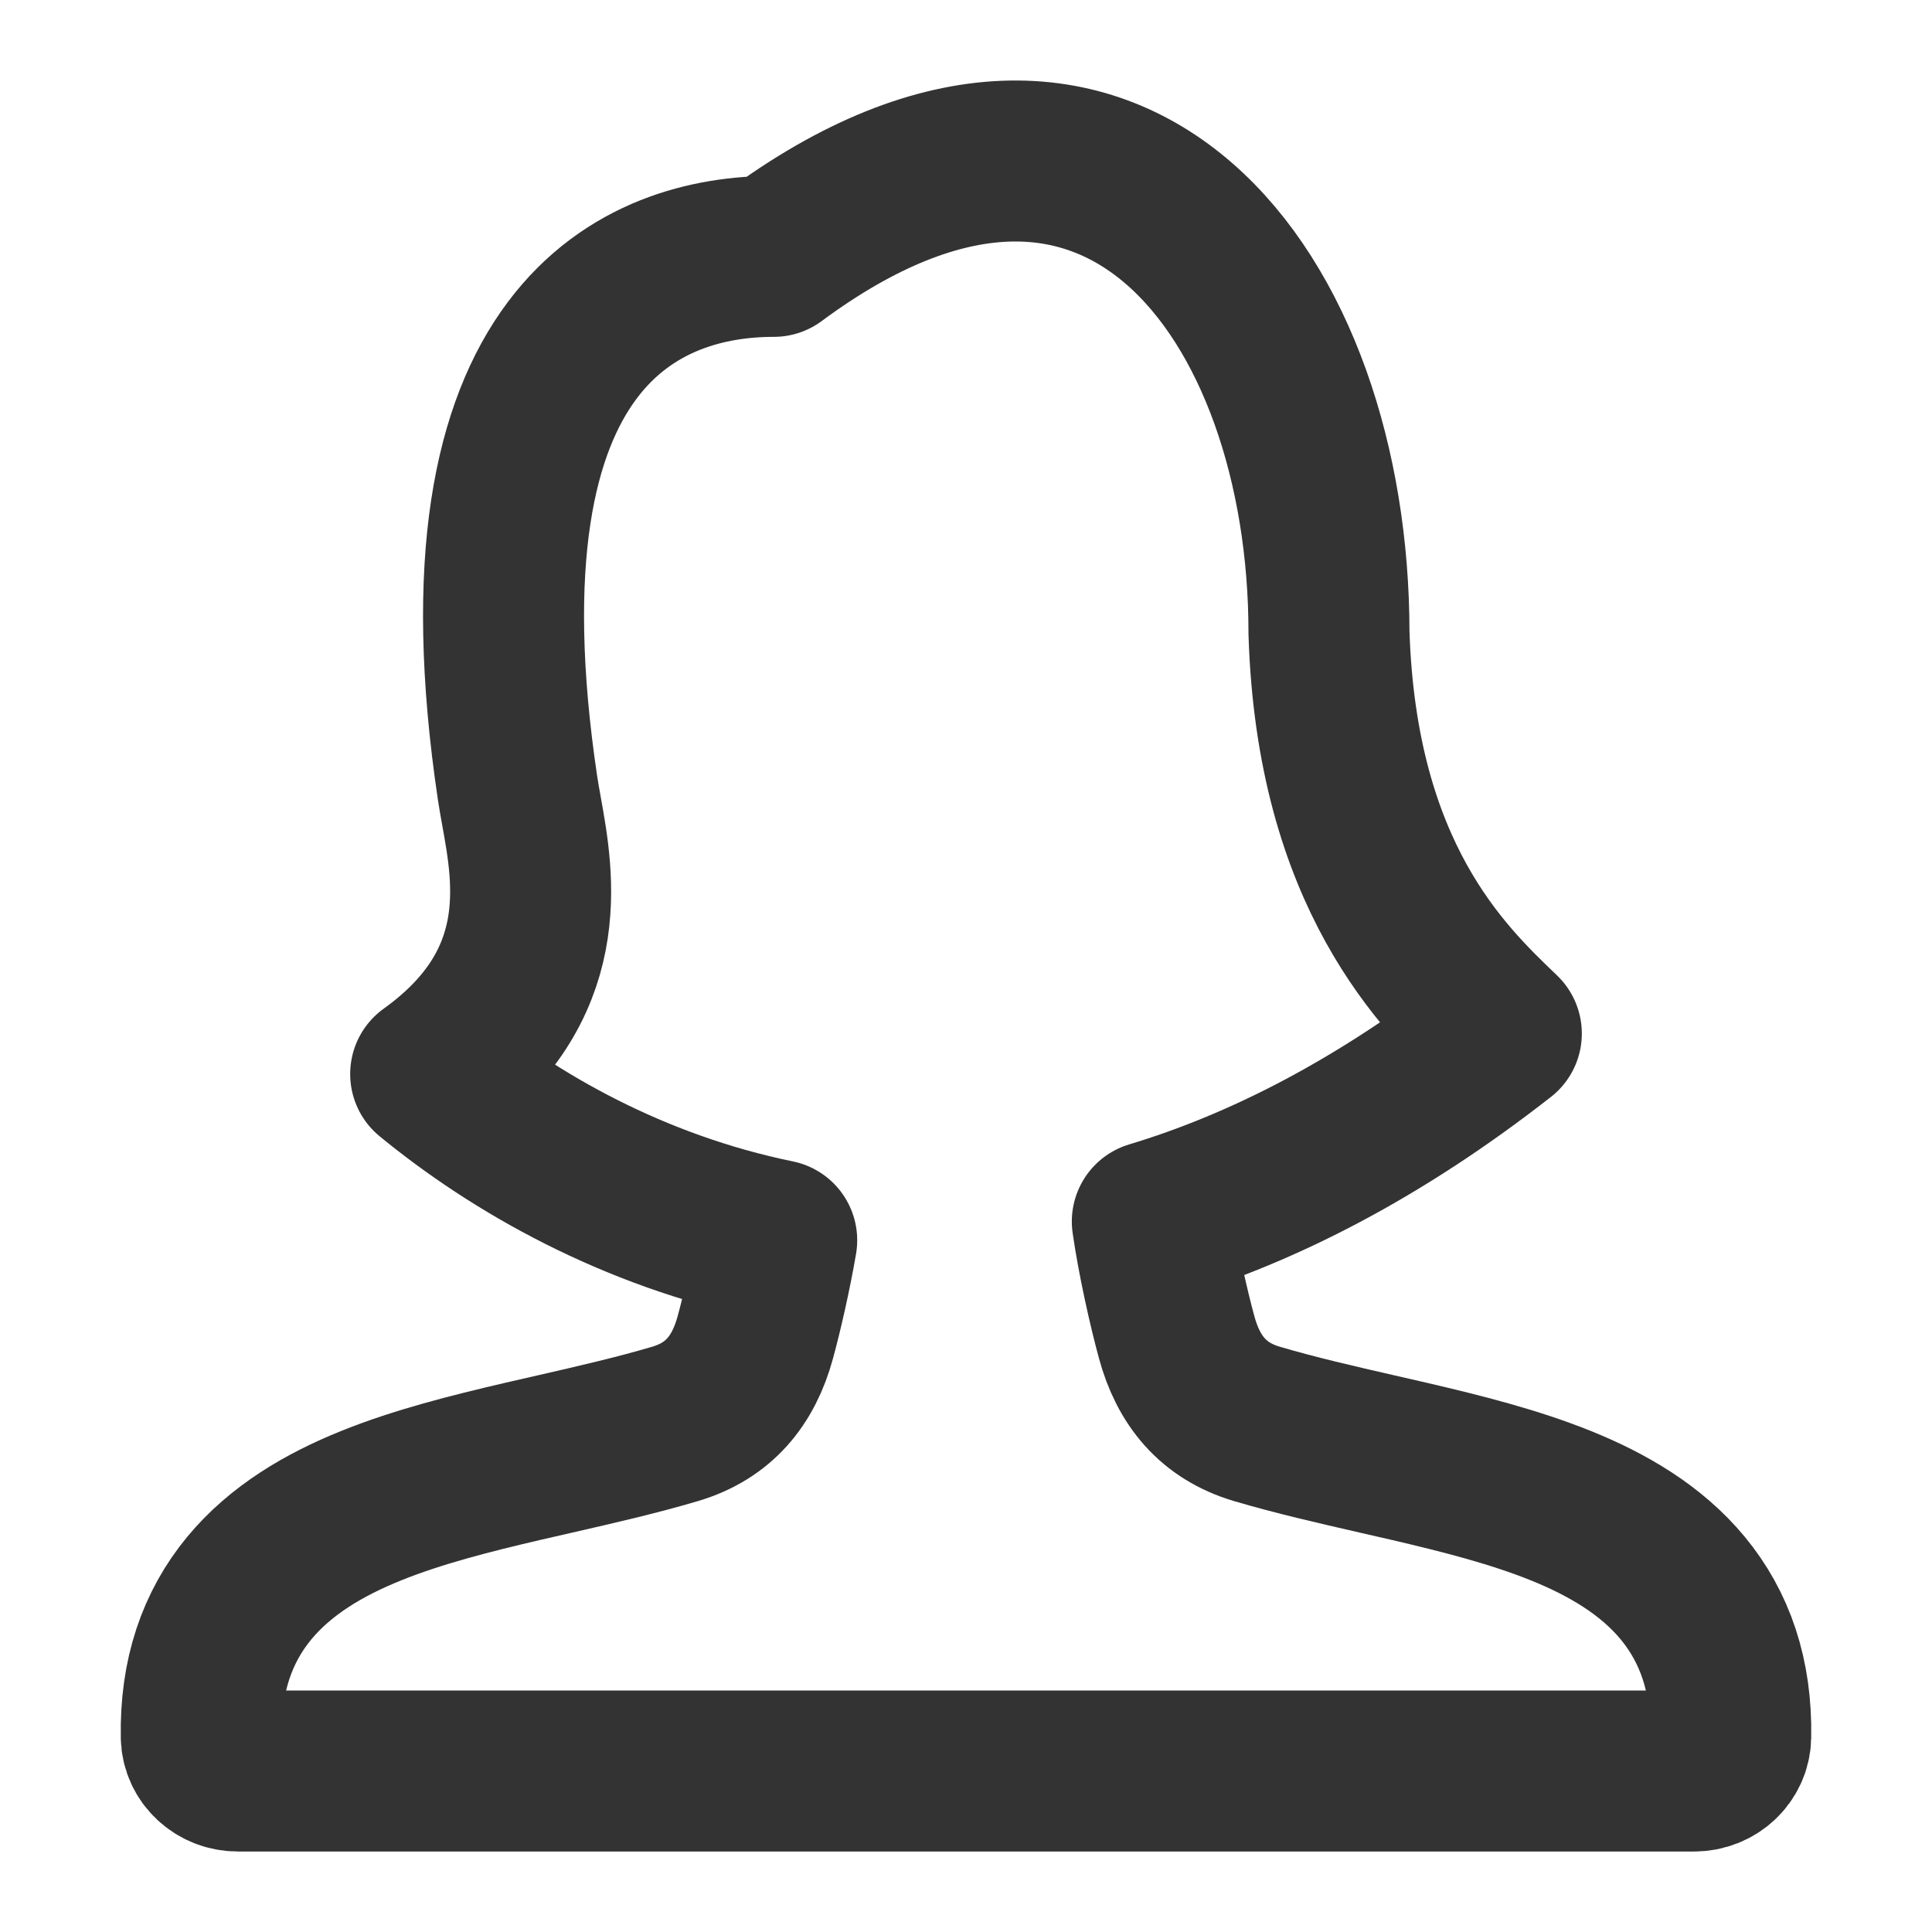
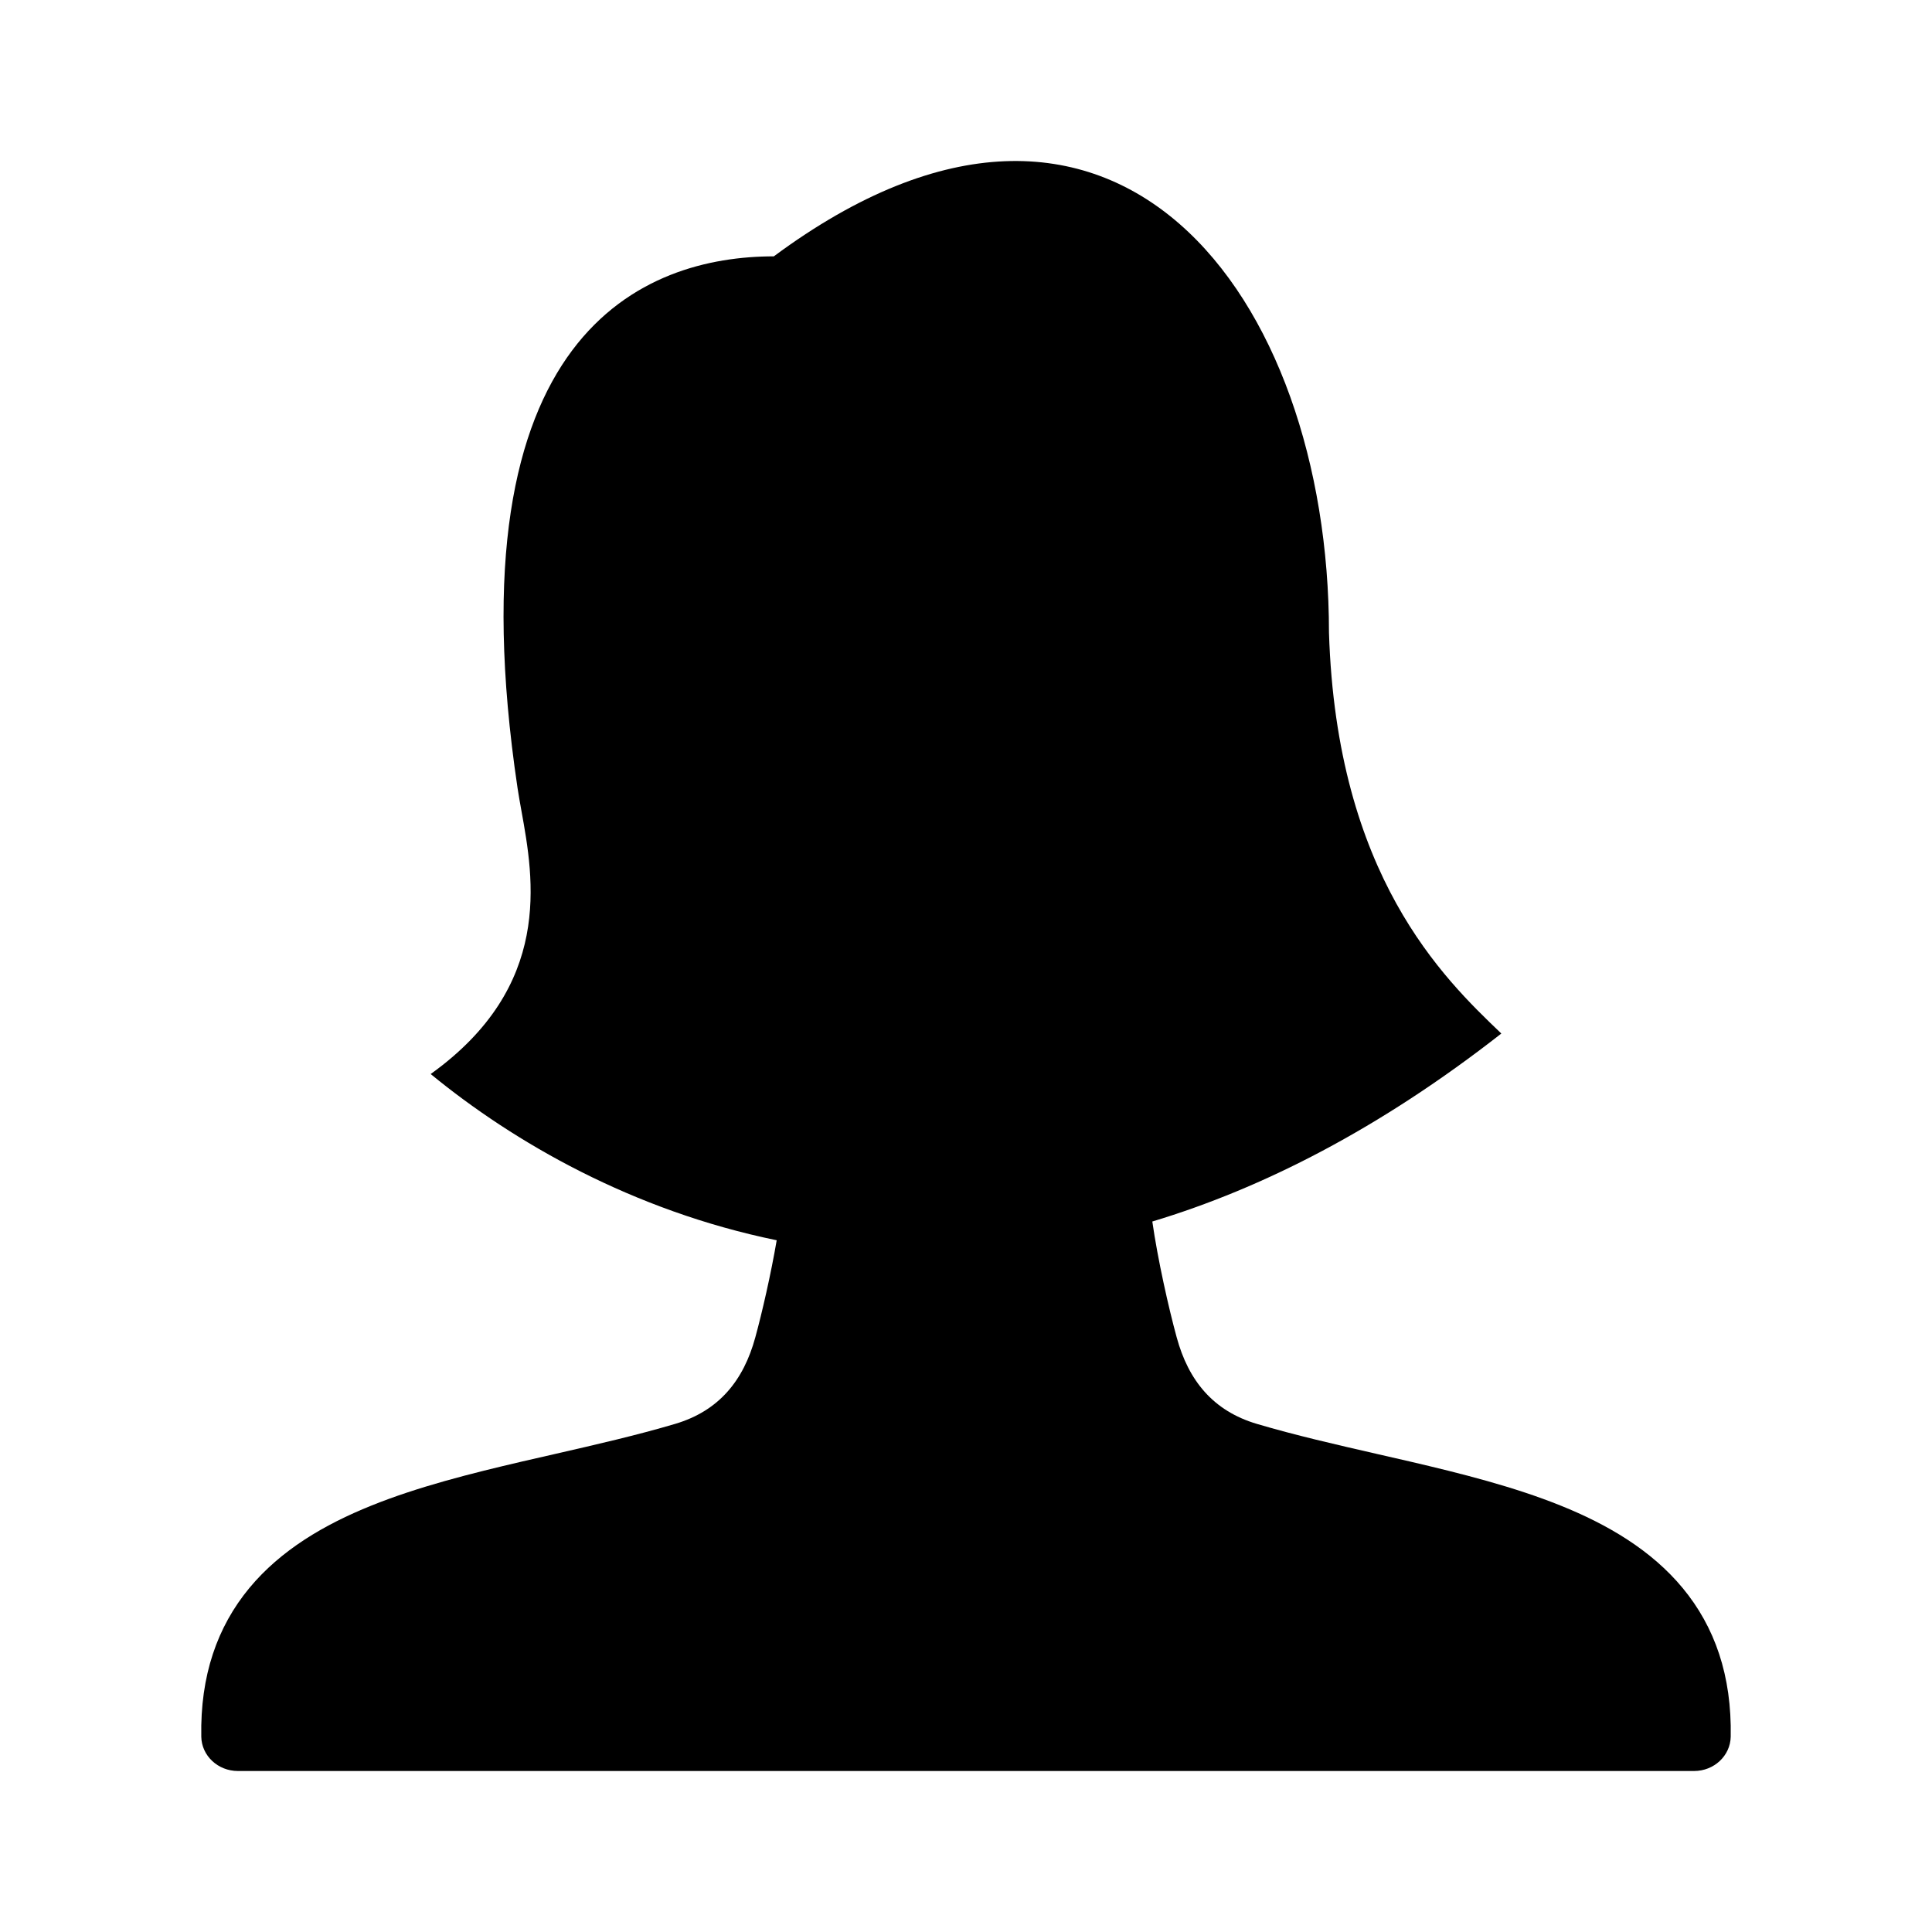
- <svg xmlns="http://www.w3.org/2000/svg" width="24" height="24" viewBox="0 0 48 48" fill="none">
-   <path d="M19.225 6.369C16.042 6.369 11.162 8.207 12.859 19.583C12.885 19.755 12.918 19.941 12.954 20.14C13.264 21.851 13.742 24.5 10.7 26.684C12.769 28.382 15.716 30.079 19.297 30.814C19.152 31.66 18.934 32.612 18.765 33.228C18.474 34.296 17.864 35.053 16.774 35.376C15.814 35.66 14.809 35.89 13.778 36.126C13.513 36.186 13.246 36.247 12.979 36.309C11.693 36.609 10.383 36.939 9.222 37.408C8.058 37.877 6.976 38.511 6.194 39.455C5.398 40.418 4.972 41.632 5.001 43.15C5.01 43.622 5.415 44 5.911 44H42.089C42.585 44 42.989 43.622 42.999 43.15C43.028 41.632 42.603 40.418 41.806 39.455C41.025 38.511 39.942 37.877 38.779 37.408C37.617 36.939 36.307 36.609 35.021 36.309C34.754 36.247 34.487 36.186 34.223 36.126C33.192 35.89 32.186 35.66 31.226 35.376C30.136 35.053 29.526 34.296 29.235 33.228C29.034 32.495 28.763 31.287 28.629 30.348C31.367 29.524 34.277 28.043 37.3 25.678L37.286 25.664C35.867 24.306 33.207 21.76 33.018 15.716C33.018 7.394 27.712 0.079 19.225 6.369Z" fill="none" stroke="#333" stroke-width="4" stroke-linejoin="round" />
+ <svg xmlns="http://www.w3.org/2000/svg" width="24" height="24" viewBox="0 0 48 48">
+   <path d="M19.225 6.369C16.042 6.369 11.162 8.207 12.859 19.583C12.885 19.755 12.918 19.941 12.954 20.14C13.264 21.851 13.742 24.5 10.7 26.684C12.769 28.382 15.716 30.079 19.297 30.814C19.152 31.66 18.934 32.612 18.765 33.228C18.474 34.296 17.864 35.053 16.774 35.376C15.814 35.66 14.809 35.89 13.778 36.126C13.513 36.186 13.246 36.247 12.979 36.309C11.693 36.609 10.383 36.939 9.222 37.408C8.058 37.877 6.976 38.511 6.194 39.455C5.398 40.418 4.972 41.632 5.001 43.15C5.01 43.622 5.415 44 5.911 44H42.089C42.585 44 42.989 43.622 42.999 43.15C43.028 41.632 42.603 40.418 41.806 39.455C41.025 38.511 39.942 37.877 38.779 37.408C37.617 36.939 36.307 36.609 35.021 36.309C34.754 36.247 34.487 36.186 34.223 36.126C33.192 35.89 32.186 35.66 31.226 35.376C30.136 35.053 29.526 34.296 29.235 33.228C29.034 32.495 28.763 31.287 28.629 30.348C31.367 29.524 34.277 28.043 37.3 25.678L37.286 25.664C35.867 24.306 33.207 21.76 33.018 15.716C33.018 7.394 27.712 0.079 19.225 6.369Z" stroke-width="4" stroke-linejoin="round" />
</svg>
